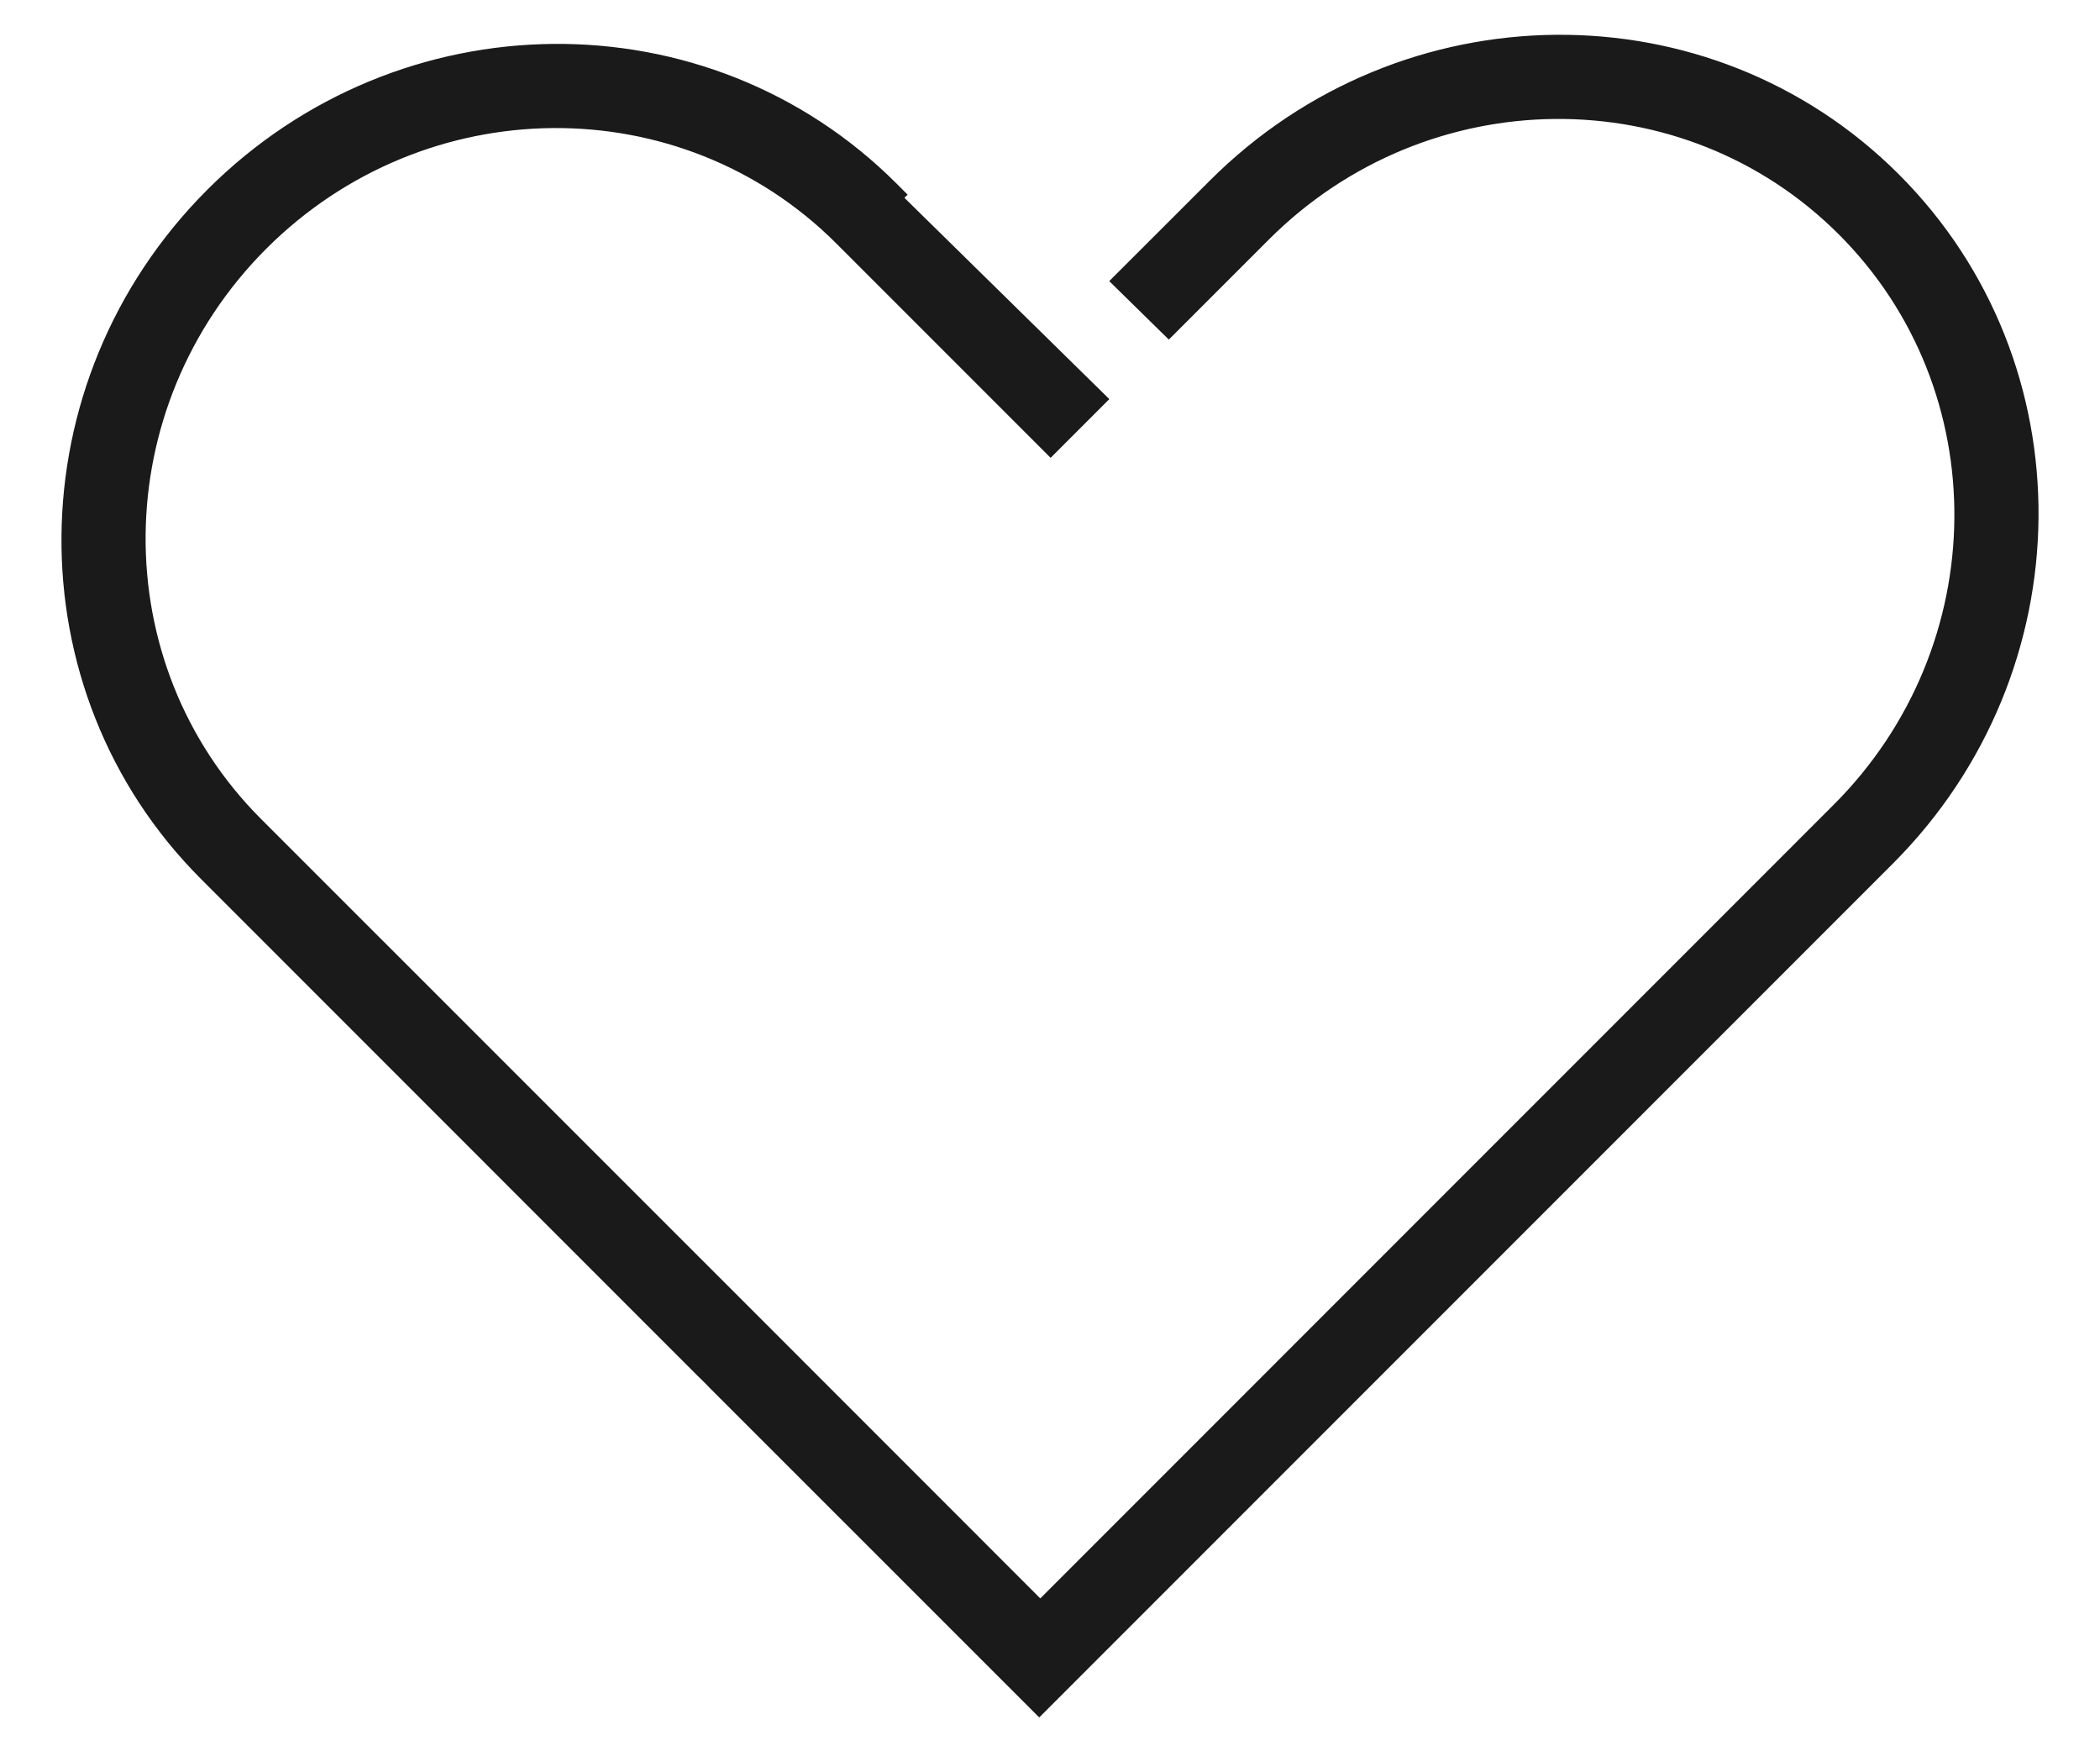
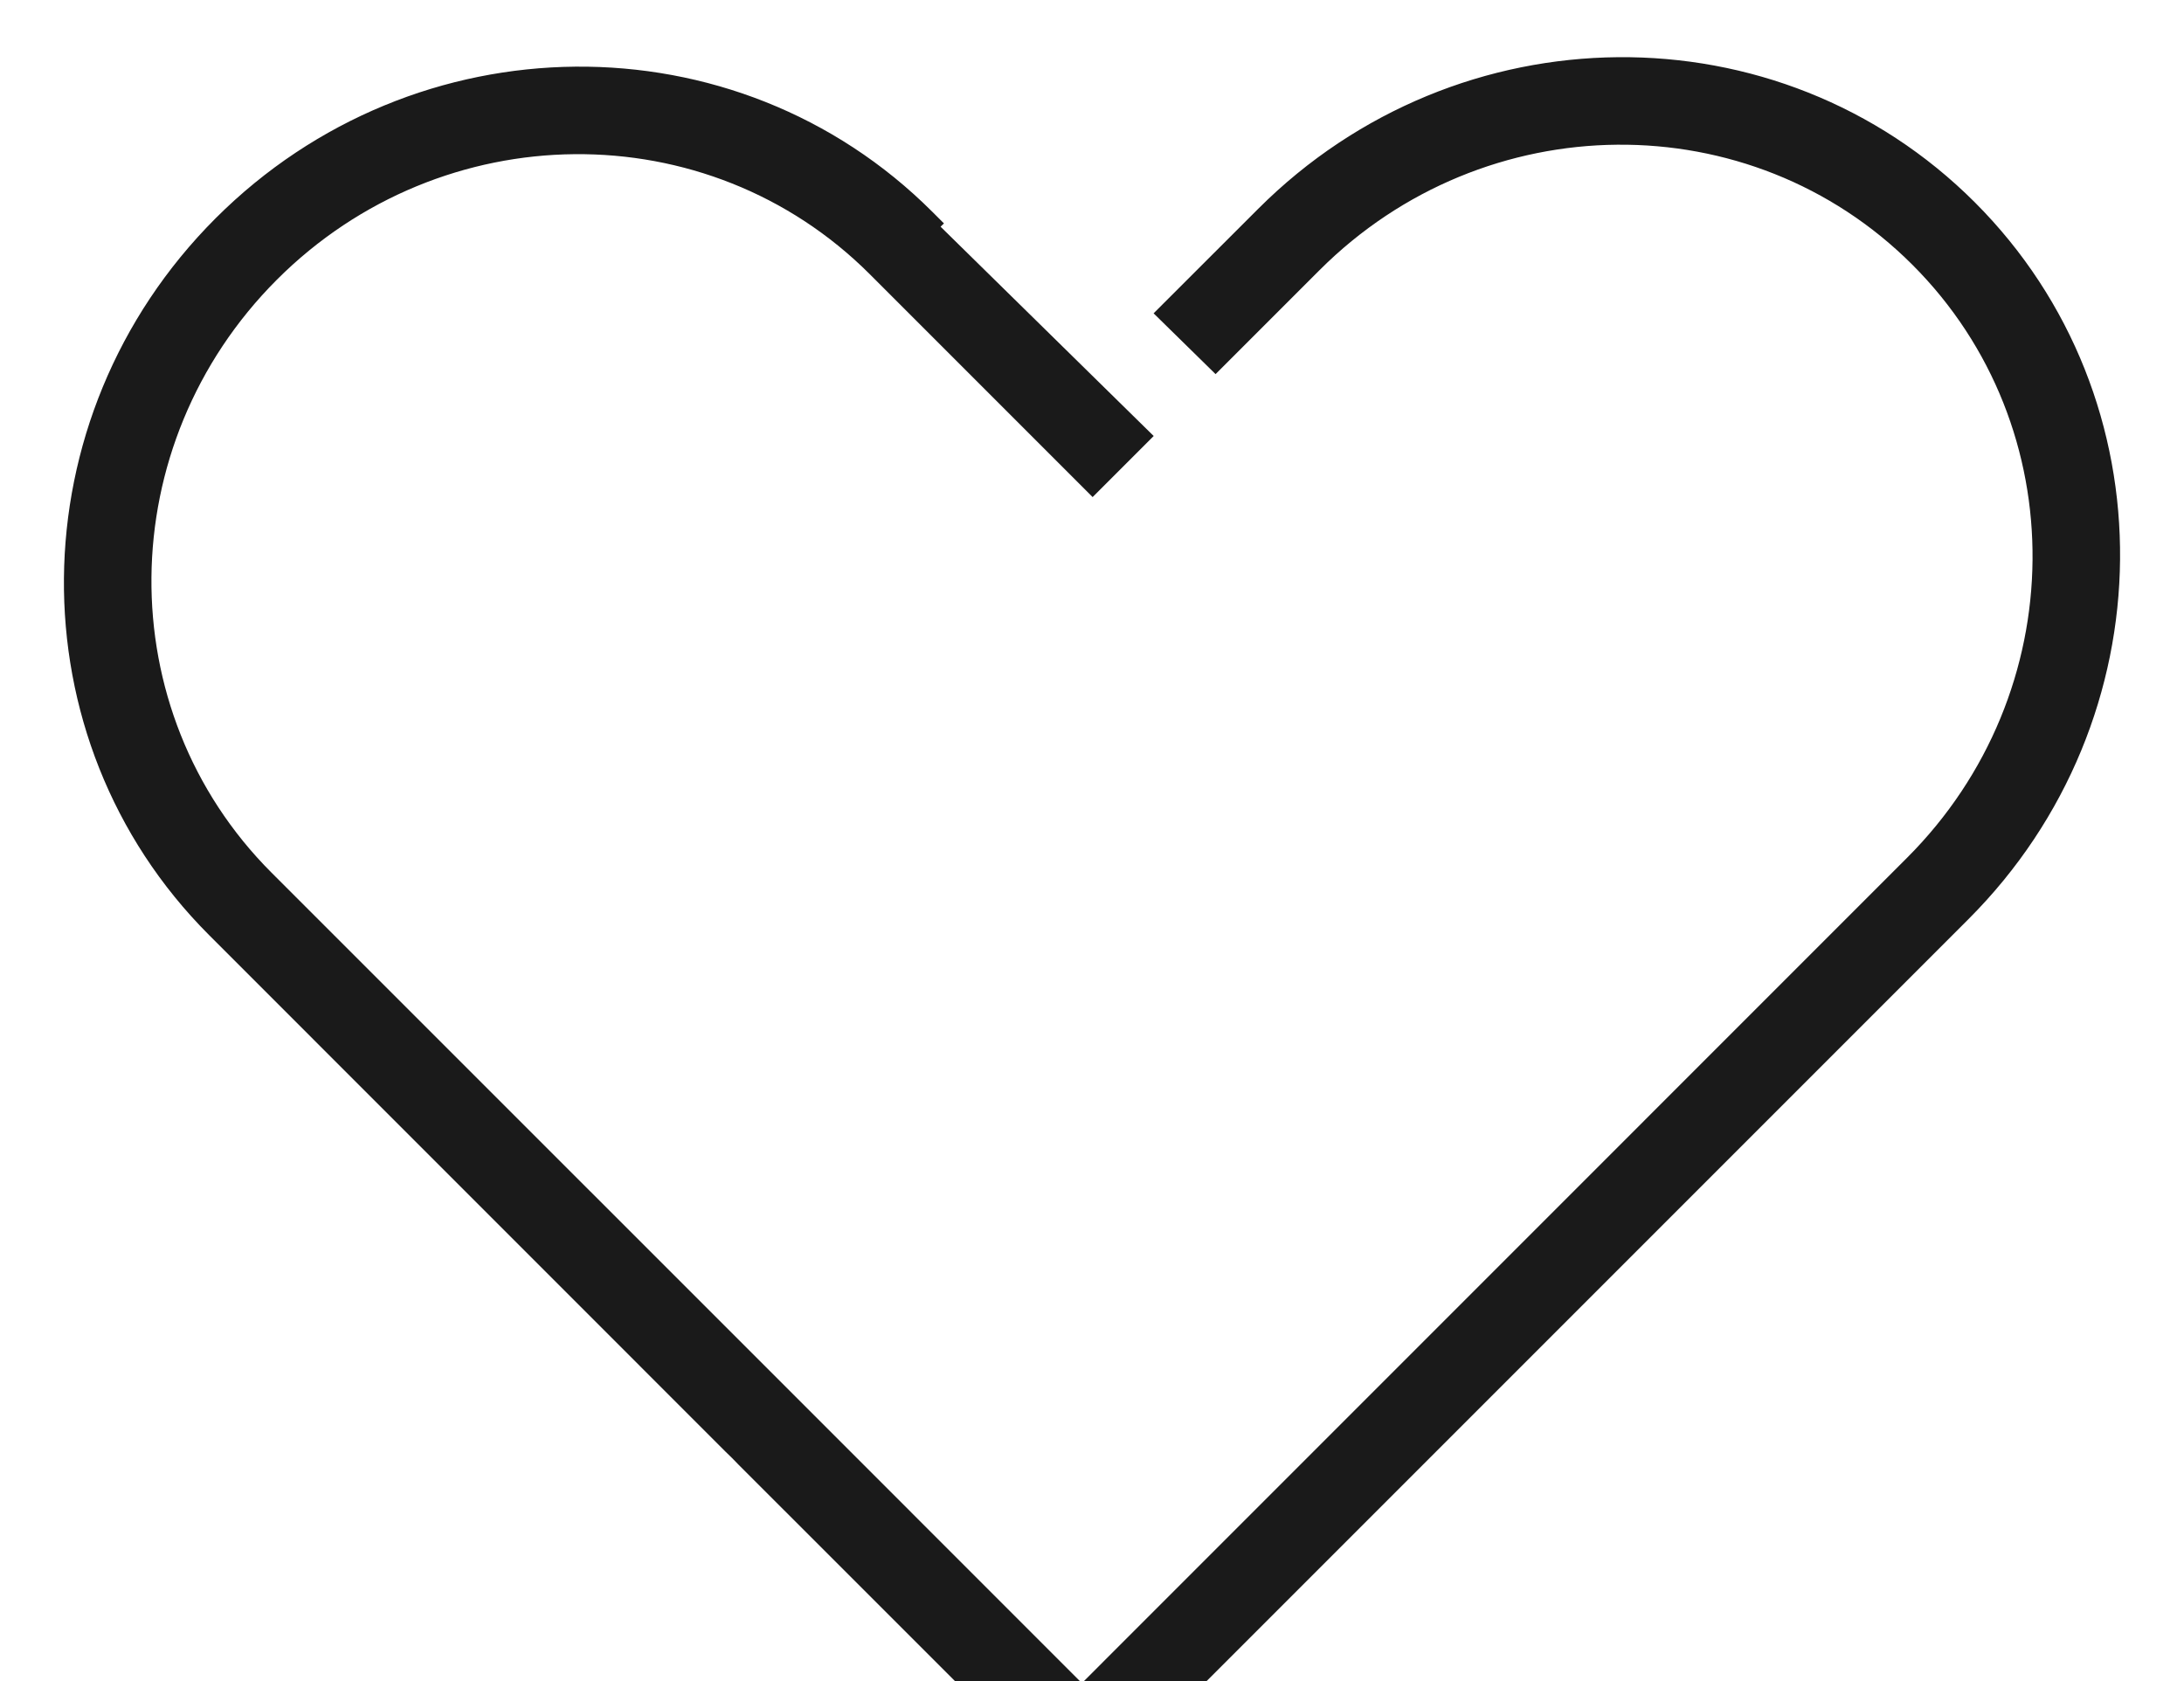
- <svg xmlns="http://www.w3.org/2000/svg" width="24" height="20" viewBox="0 0 24 20" fill="none">
+ <svg xmlns="http://www.w3.org/2000/svg" width="26" height="20" viewBox="0 0 24 18" fill="none">
  <path d="M21.702 1.993C23.857 4.148 23.825 7.675 21.631 9.869L11.877 19.623L8.116 15.863C8.092 15.839 8.069 15.815 8.045 15.79C8.021 15.768 7.998 15.744 7.974 15.721L2.298 10.044C0.143 7.889 0.175 4.363 2.369 2.168C4.564 -0.026 8.09 -0.058 10.246 2.097L10.373 2.224L10.336 2.26L12.678 4.56L12.007 5.231L9.559 2.783C7.776 1 4.859 1.027 3.043 2.842C1.228 4.658 1.201 7.575 2.984 9.358L8.712 15.085C8.72 15.093 8.73 15.103 8.743 15.116L8.765 15.138L11.889 18.263L20.956 9.195C22.772 7.38 22.799 4.462 21.016 2.679C19.233 0.896 16.315 0.923 14.5 2.738L13.358 3.88L12.677 3.212L13.826 2.064C16.02 -0.13 19.547 -0.162 21.702 1.993Z" fill="#1A1A1A" />
</svg>
